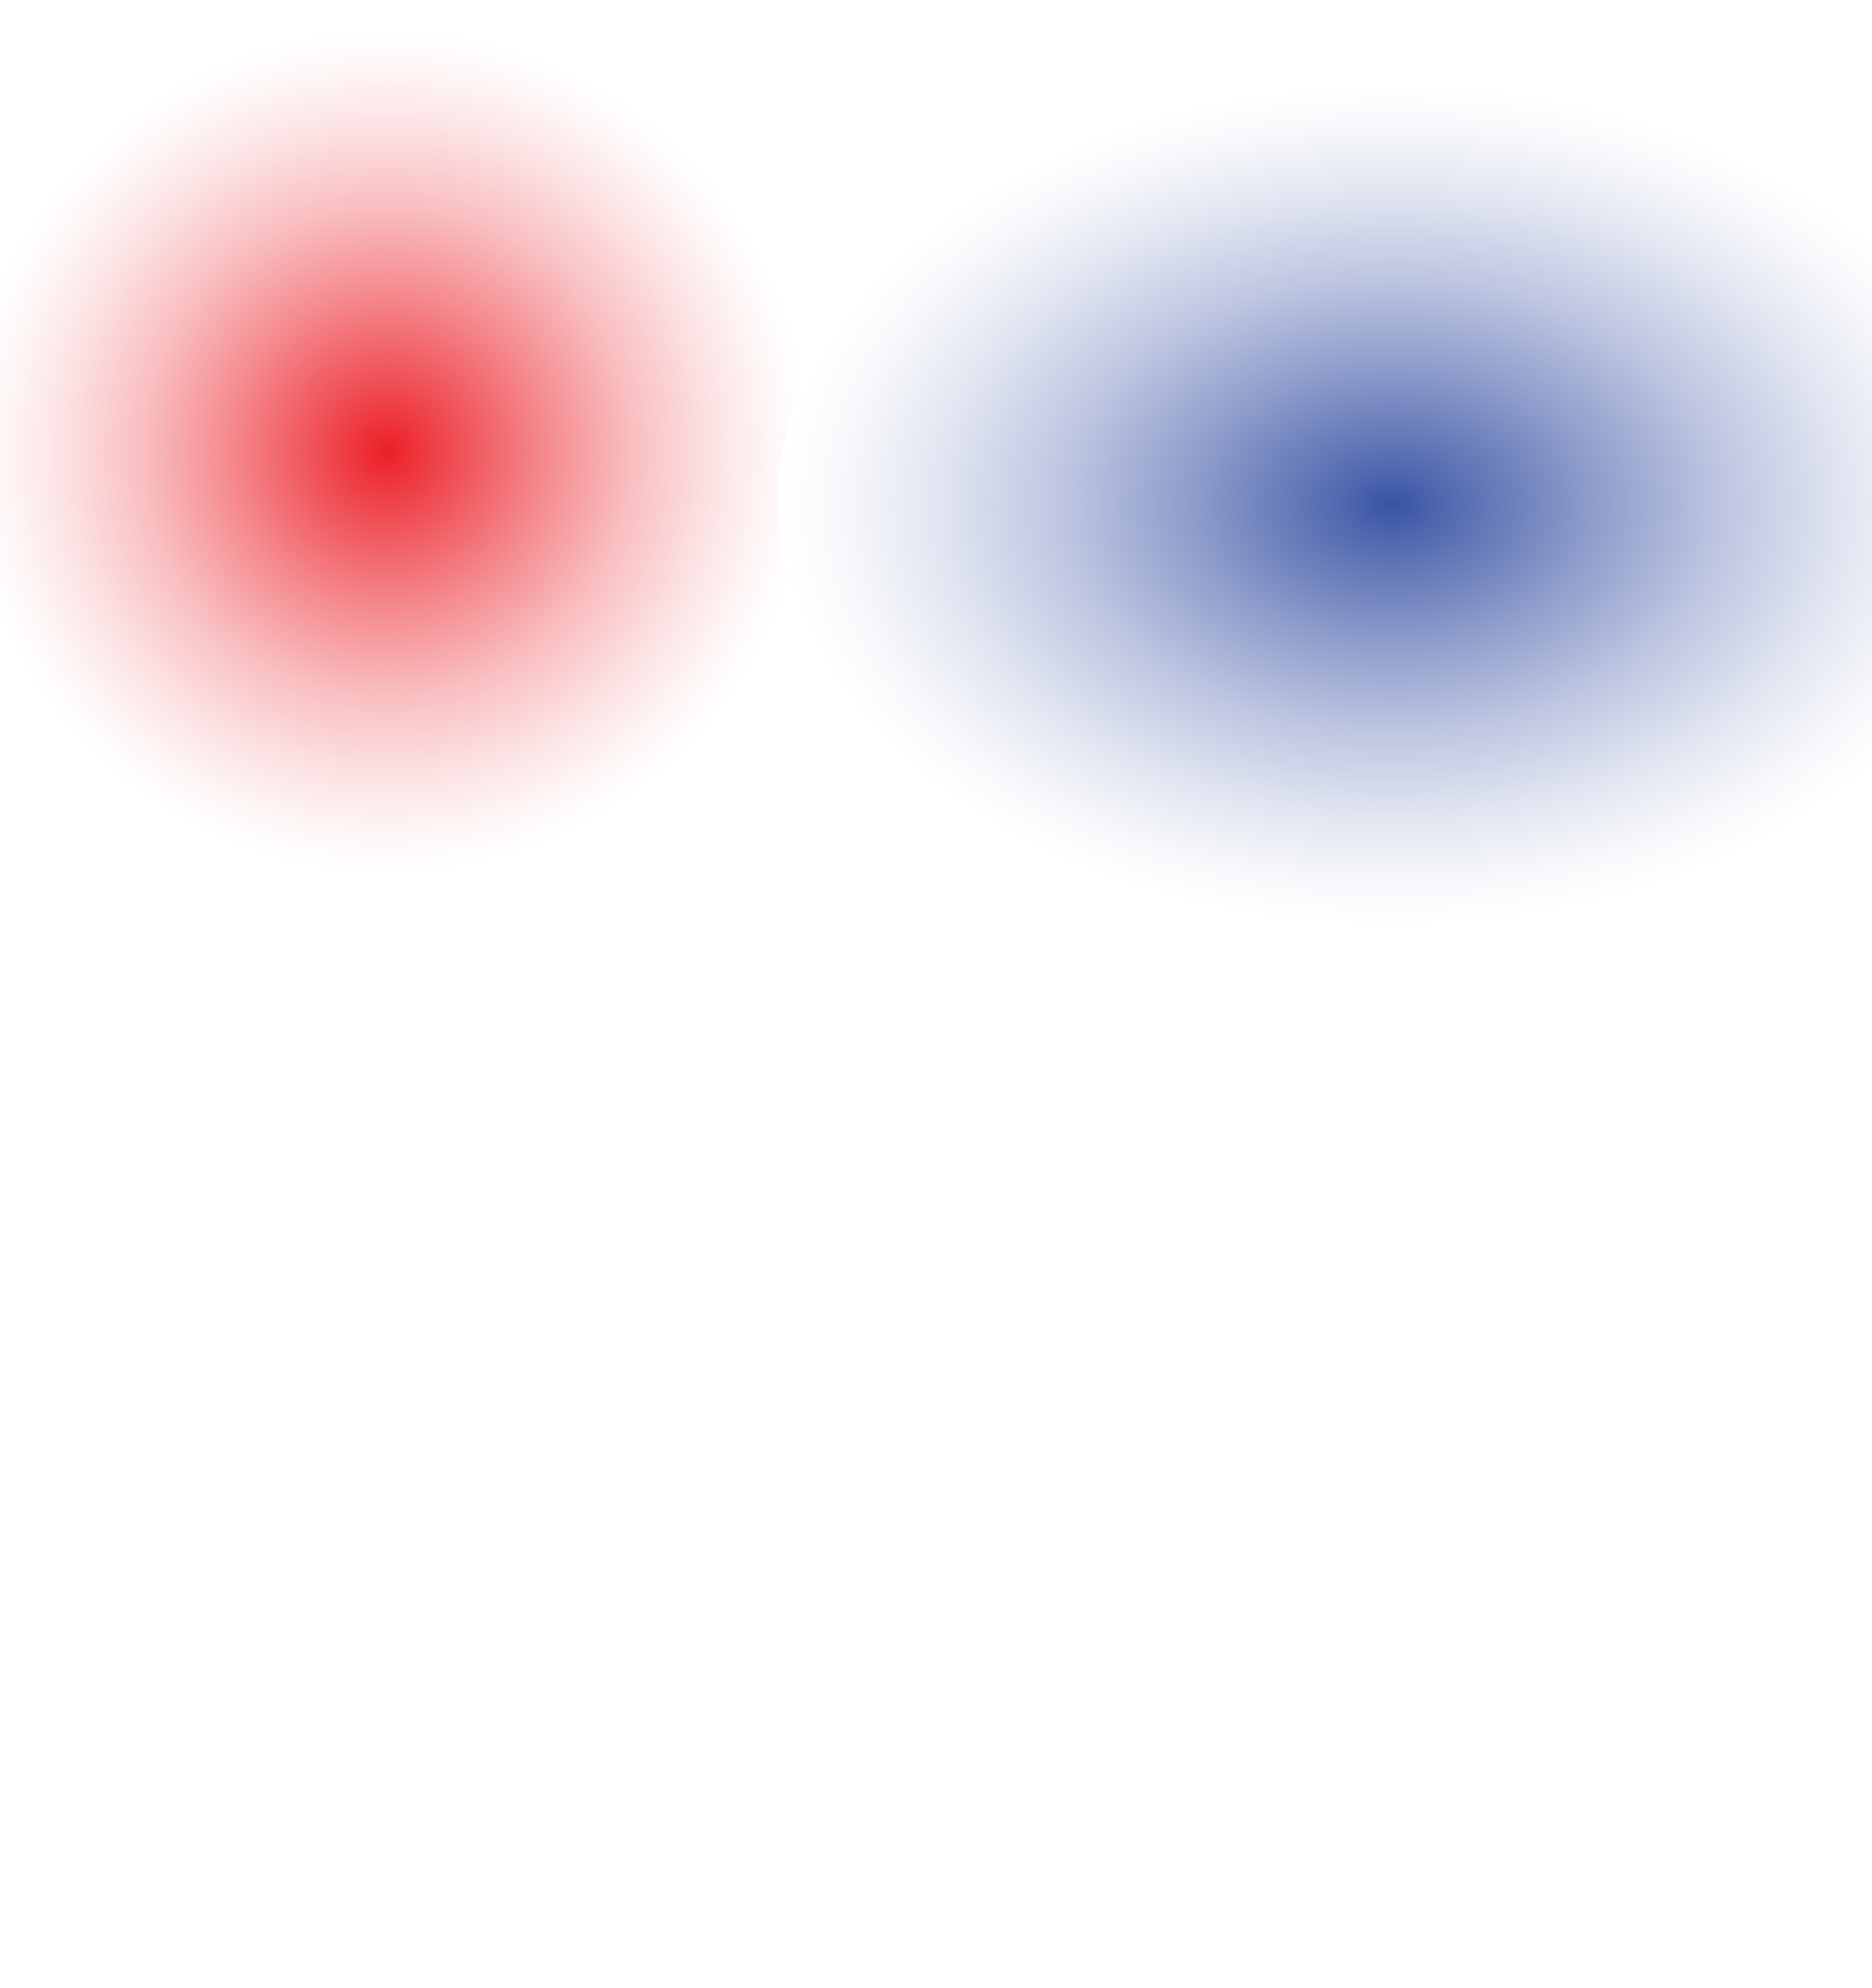
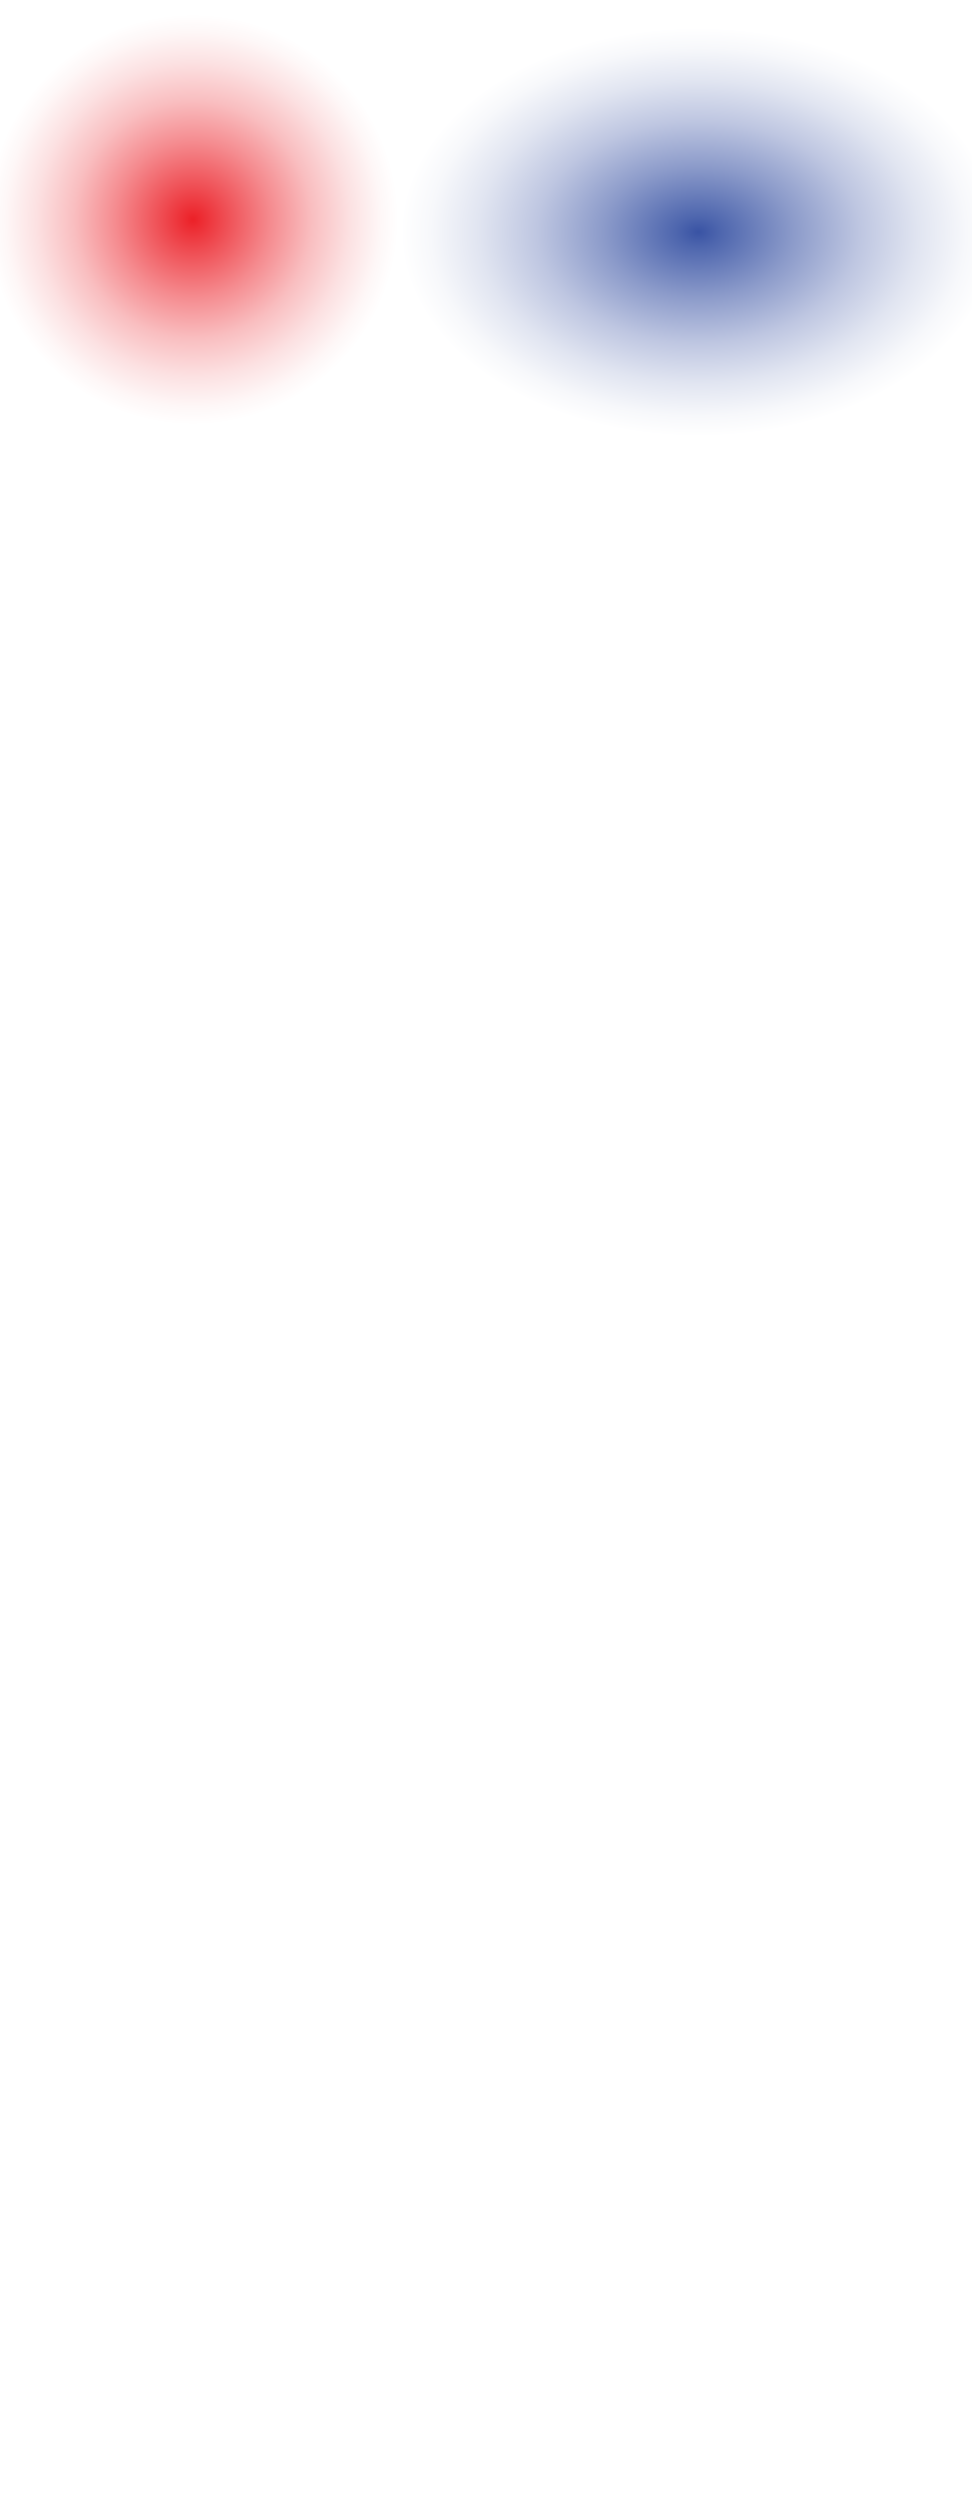
- <svg xmlns="http://www.w3.org/2000/svg" version="1.1" id="Layer_1" x="0px" y="0px" viewBox="0 0 1137.8 1208.5" style="enable-background:new 0 0 1137.8 1208.5;" xml:space="preserve">
+ <svg xmlns="http://www.w3.org/2000/svg" version="1.1" id="Layer_1" x="0px" y="0px" viewBox="0 0 1213.7 3124.4" style="enable-background:new 0 0 1213.7 3124.4;" xml:space="preserve">
  <style type="text/css">
	.st0{fill:url(#SVGID_1_);}
- 	.st1{fill:url(#SVGID_00000077281993433892370140000017611976731906444195_);}
+ 	.st1{fill:url(#SVGID_00000180341754446572979440000001992089582408947125_);}
</style>
-   <radialGradient id="SVGID_1_" cx="235.423" cy="169.574" r="316.554" gradientTransform="matrix(1 0 0 1 0 104.7244)" gradientUnits="userSpaceOnUse">
+   <radialGradient id="SVGID_1_" cx="241.2" cy="-678.424" r="316.565" gradientTransform="matrix(1 0 0 1 0 952.7244)" gradientUnits="userSpaceOnUse">
    <stop offset="0" style="stop-color:#EC2027" />
    <stop offset="0.13" style="stop-color:#EF4E54" />
    <stop offset="0.31" style="stop-color:#F58C90" />
    <stop offset="0.47" style="stop-color:#F9BEC0" />
    <stop offset="0.62" style="stop-color:#FCE1E2" />
    <stop offset="0.74" style="stop-color:#FEF7F7" />
    <stop offset="0.81" style="stop-color:#FFFFFF" />
  </radialGradient>
-   <circle class="st0" cx="235.4" cy="274.3" r="257.8" />
-   <radialGradient id="SVGID_00000123418556159532131360000015633484902757068424_" cx="848.56" cy="22.75" r="436.233" gradientTransform="matrix(1.0521 0 0 0.7232 -46.4362 290.4594)" gradientUnits="userSpaceOnUse">
+   <circle class="st0" cx="241.2" cy="274.3" r="257.8" />
+   <radialGradient id="SVGID_00000031188705874182773230000003519574989577285776_" cx="914.029" cy="-1173.248" r="436.25" gradientTransform="matrix(1.0521 0 0 0.7232 -88.9498 1138.459)" gradientUnits="userSpaceOnUse">
    <stop offset="0" style="stop-color:#3953A4" />
    <stop offset="6.000000e-02" style="stop-color:#4E66AE" />
    <stop offset="0.26" style="stop-color:#8C9BCA" />
    <stop offset="0.44" style="stop-color:#BEC6E1" />
    <stop offset="0.6" style="stop-color:#E1E5F1" />
    <stop offset="0.73" style="stop-color:#F7F8FB" />
    <stop offset="0.81" style="stop-color:#FFFFFF" />
  </radialGradient>
-   <ellipse style="fill:url(#SVGID_00000123418556159532131360000015633484902757068424_);" cx="846.3" cy="306.3" rx="373.7" ry="255.5" />
+   <ellipse style="fill:url(#SVGID_00000031188705874182773230000003519574989577285776_);" cx="872.7" cy="289.4" rx="373.7" ry="255.5" />
</svg>
